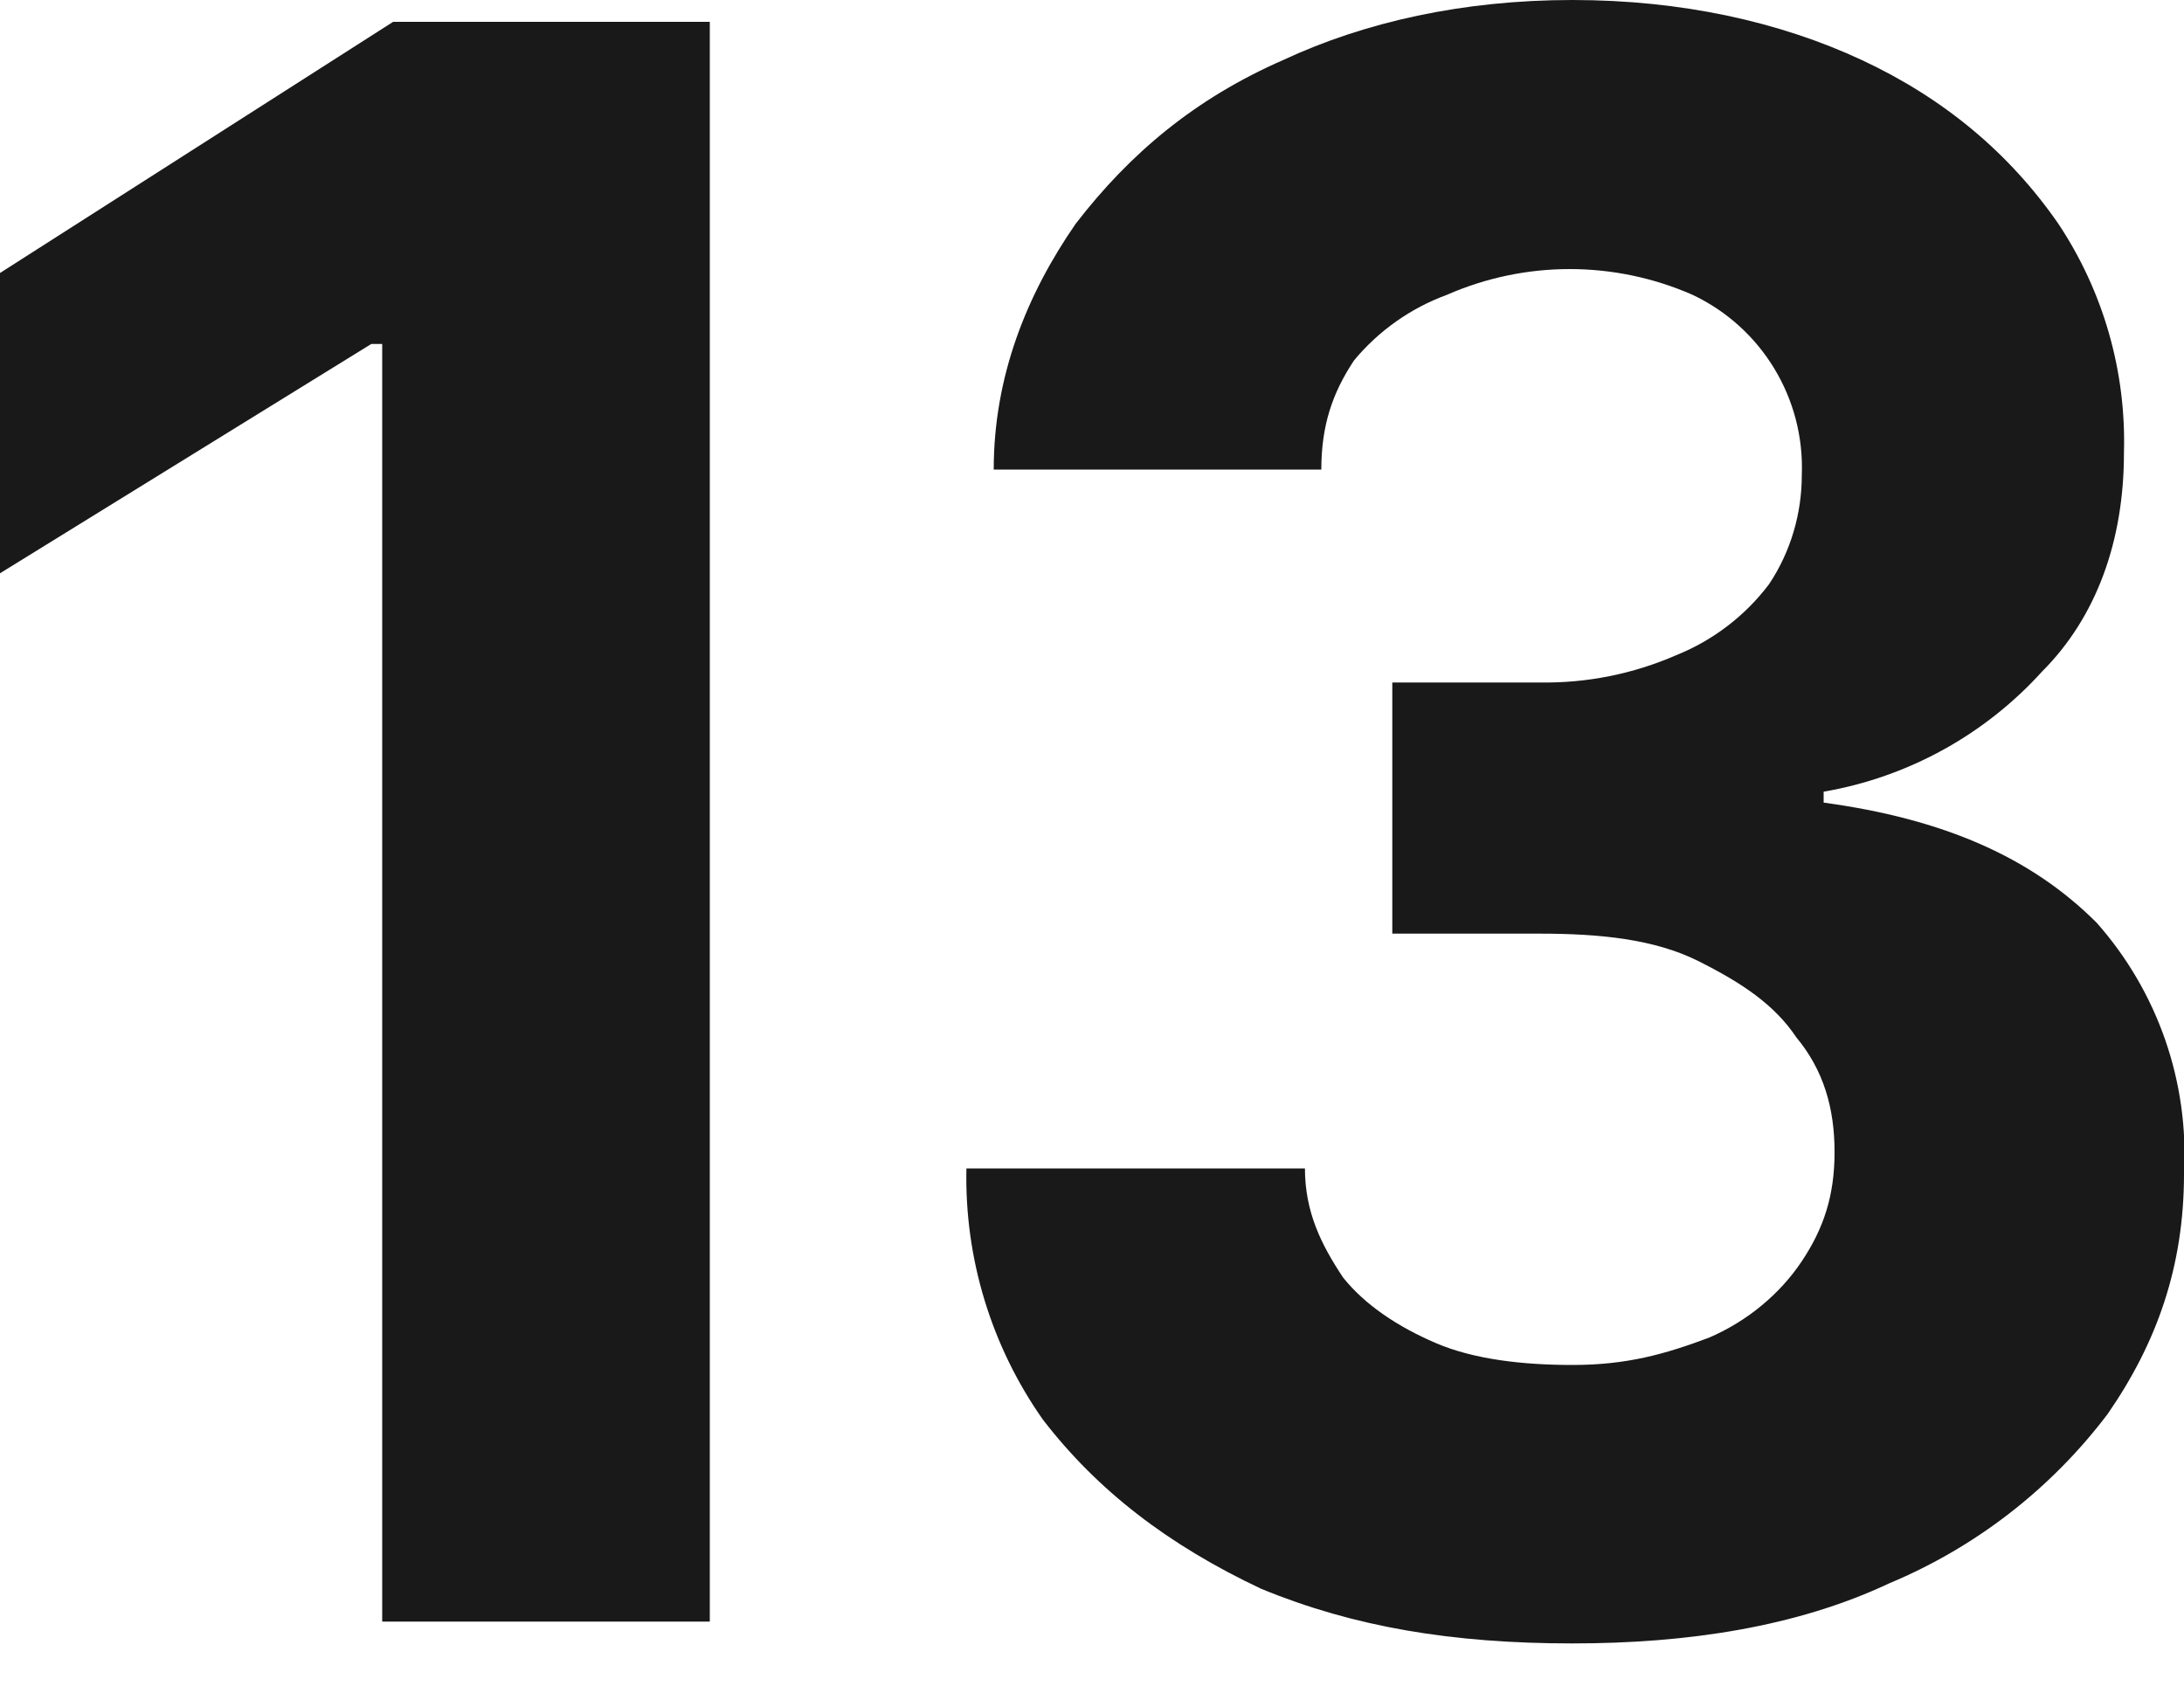
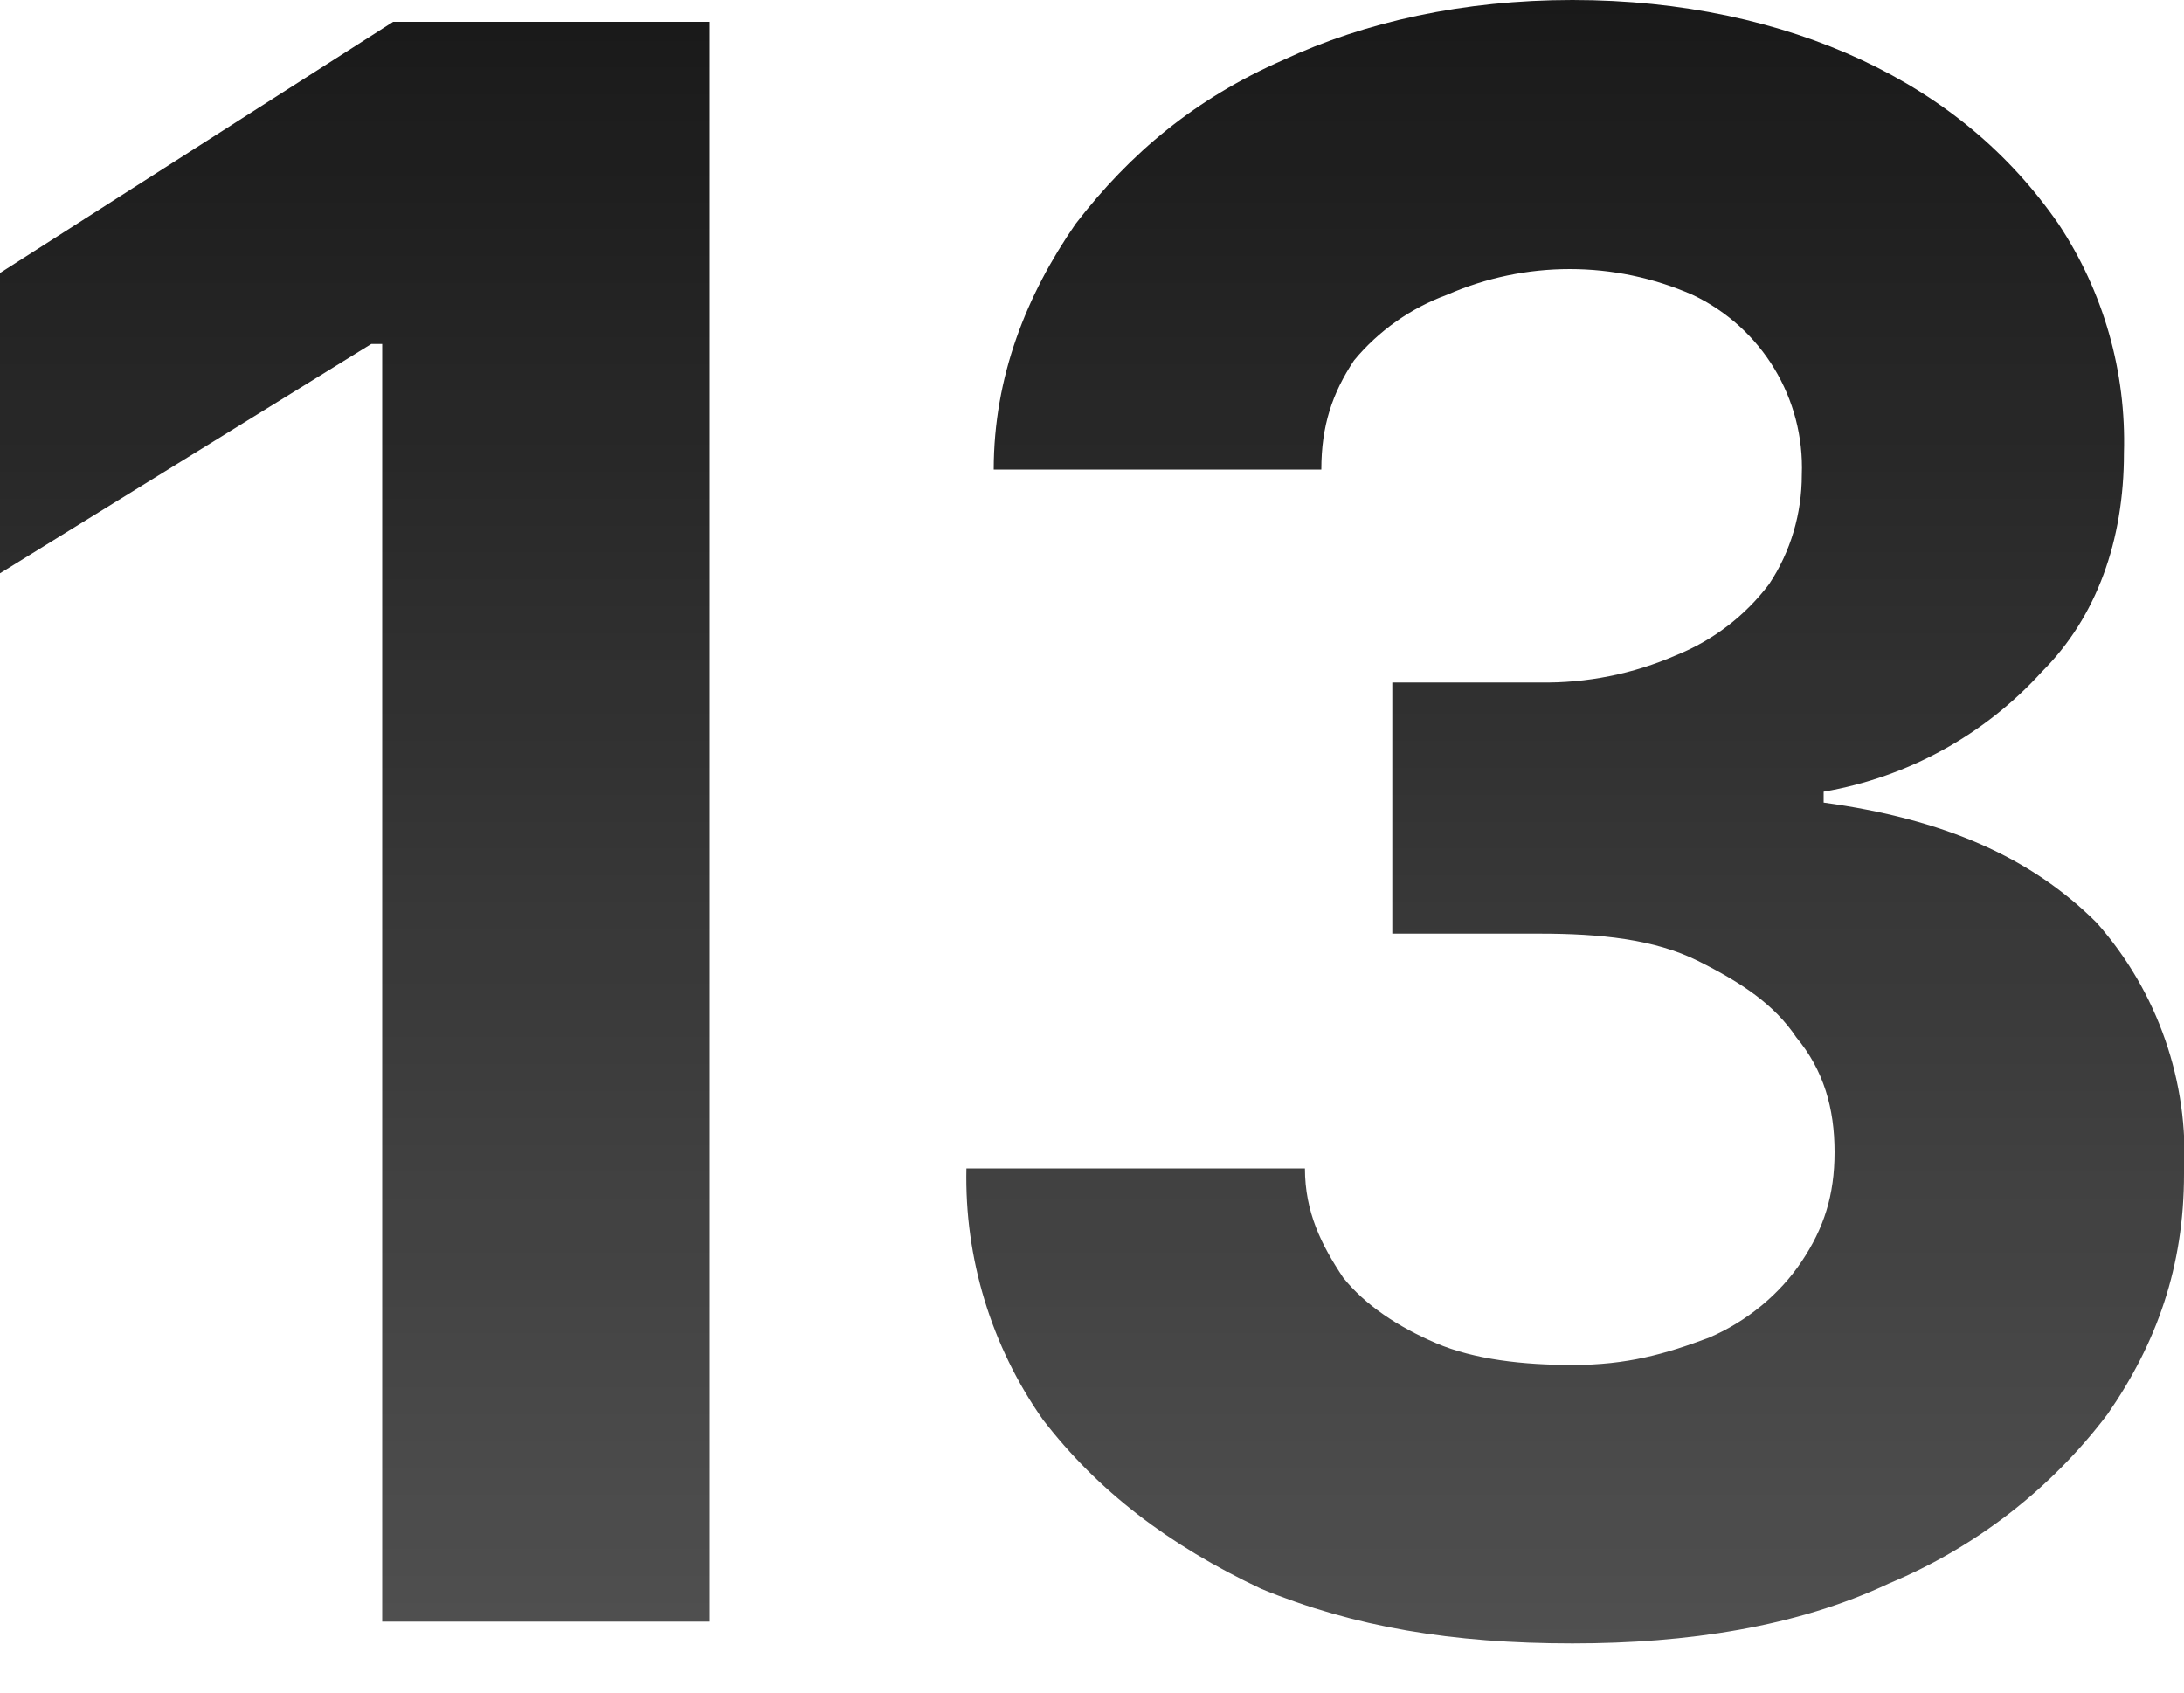
<svg xmlns="http://www.w3.org/2000/svg" width="40" height="31" fill="none">
  <g opacity=".9">
    <path fill="url(#a)" d="M13 .4v29.3H7V6.3h-.2L0 10.5V5L7.2.4H13Z" />
    <path fill="url(#b)" d="M28.8 30.1c-2.2 0-4-.3-5.7-1-1.7-.8-3-1.8-4-3.1a7.7 7.7 0 0 1-1.4-4.6h6.2c0 .8.3 1.4.7 2 .4.5 1 .9 1.7 1.2.7.3 1.6.4 2.5.4 1 0 1.7-.2 2.5-.5.7-.3 1.3-.8 1.7-1.4.4-.6.6-1.2.6-2s-.2-1.5-.7-2.1c-.4-.6-1-1-1.8-1.4-.8-.4-1.8-.5-2.9-.5h-2.7v-4.6h2.7a6 6 0 0 0 2.5-.5 4 4 0 0 0 1.7-1.3c.4-.6.6-1.3.6-2a3.5 3.5 0 0 0-2-3.3 5.6 5.6 0 0 0-4.5 0 4 4 0 0 0-1.7 1.2c-.4.6-.6 1.2-.6 2h-6c0-1.7.6-3.2 1.5-4.5 1-1.3 2.2-2.3 3.8-3C25 .4 26.8 0 28.8 0s3.8.4 5.3 1.1c1.5.7 2.7 1.7 3.6 3a7.2 7.2 0 0 1 1.2 4.2c0 1.6-.5 3-1.5 4a7 7 0 0 1-4 2.2v.2c2.2.3 3.8 1 5 2.2a6.4 6.4 0 0 1 1.6 4.6c0 1.7-.5 3.1-1.4 4.4a9.7 9.7 0 0 1-4 3.1c-1.7.8-3.7 1.1-5.8 1.1Z" />
  </g>
  <defs>
    <linearGradient id="a" x1="20" x2="20" y1="0" y2="30.1" gradientUnits="userSpaceOnUse">
      <stop />
-       <stop offset="1" stopColor="#3D3D3D" />
+       <stop offset="1" stop-color="#3D3D3D" />
    </linearGradient>
    <linearGradient id="b" x1="20" x2="20" y1="0" y2="30.1" gradientUnits="userSpaceOnUse">
      <stop />
-       <stop offset="1" stopColor="#3D3D3D" />
+       <stop offset="1" stop-color="#3D3D3D" />
    </linearGradient>
  </defs>
</svg>
